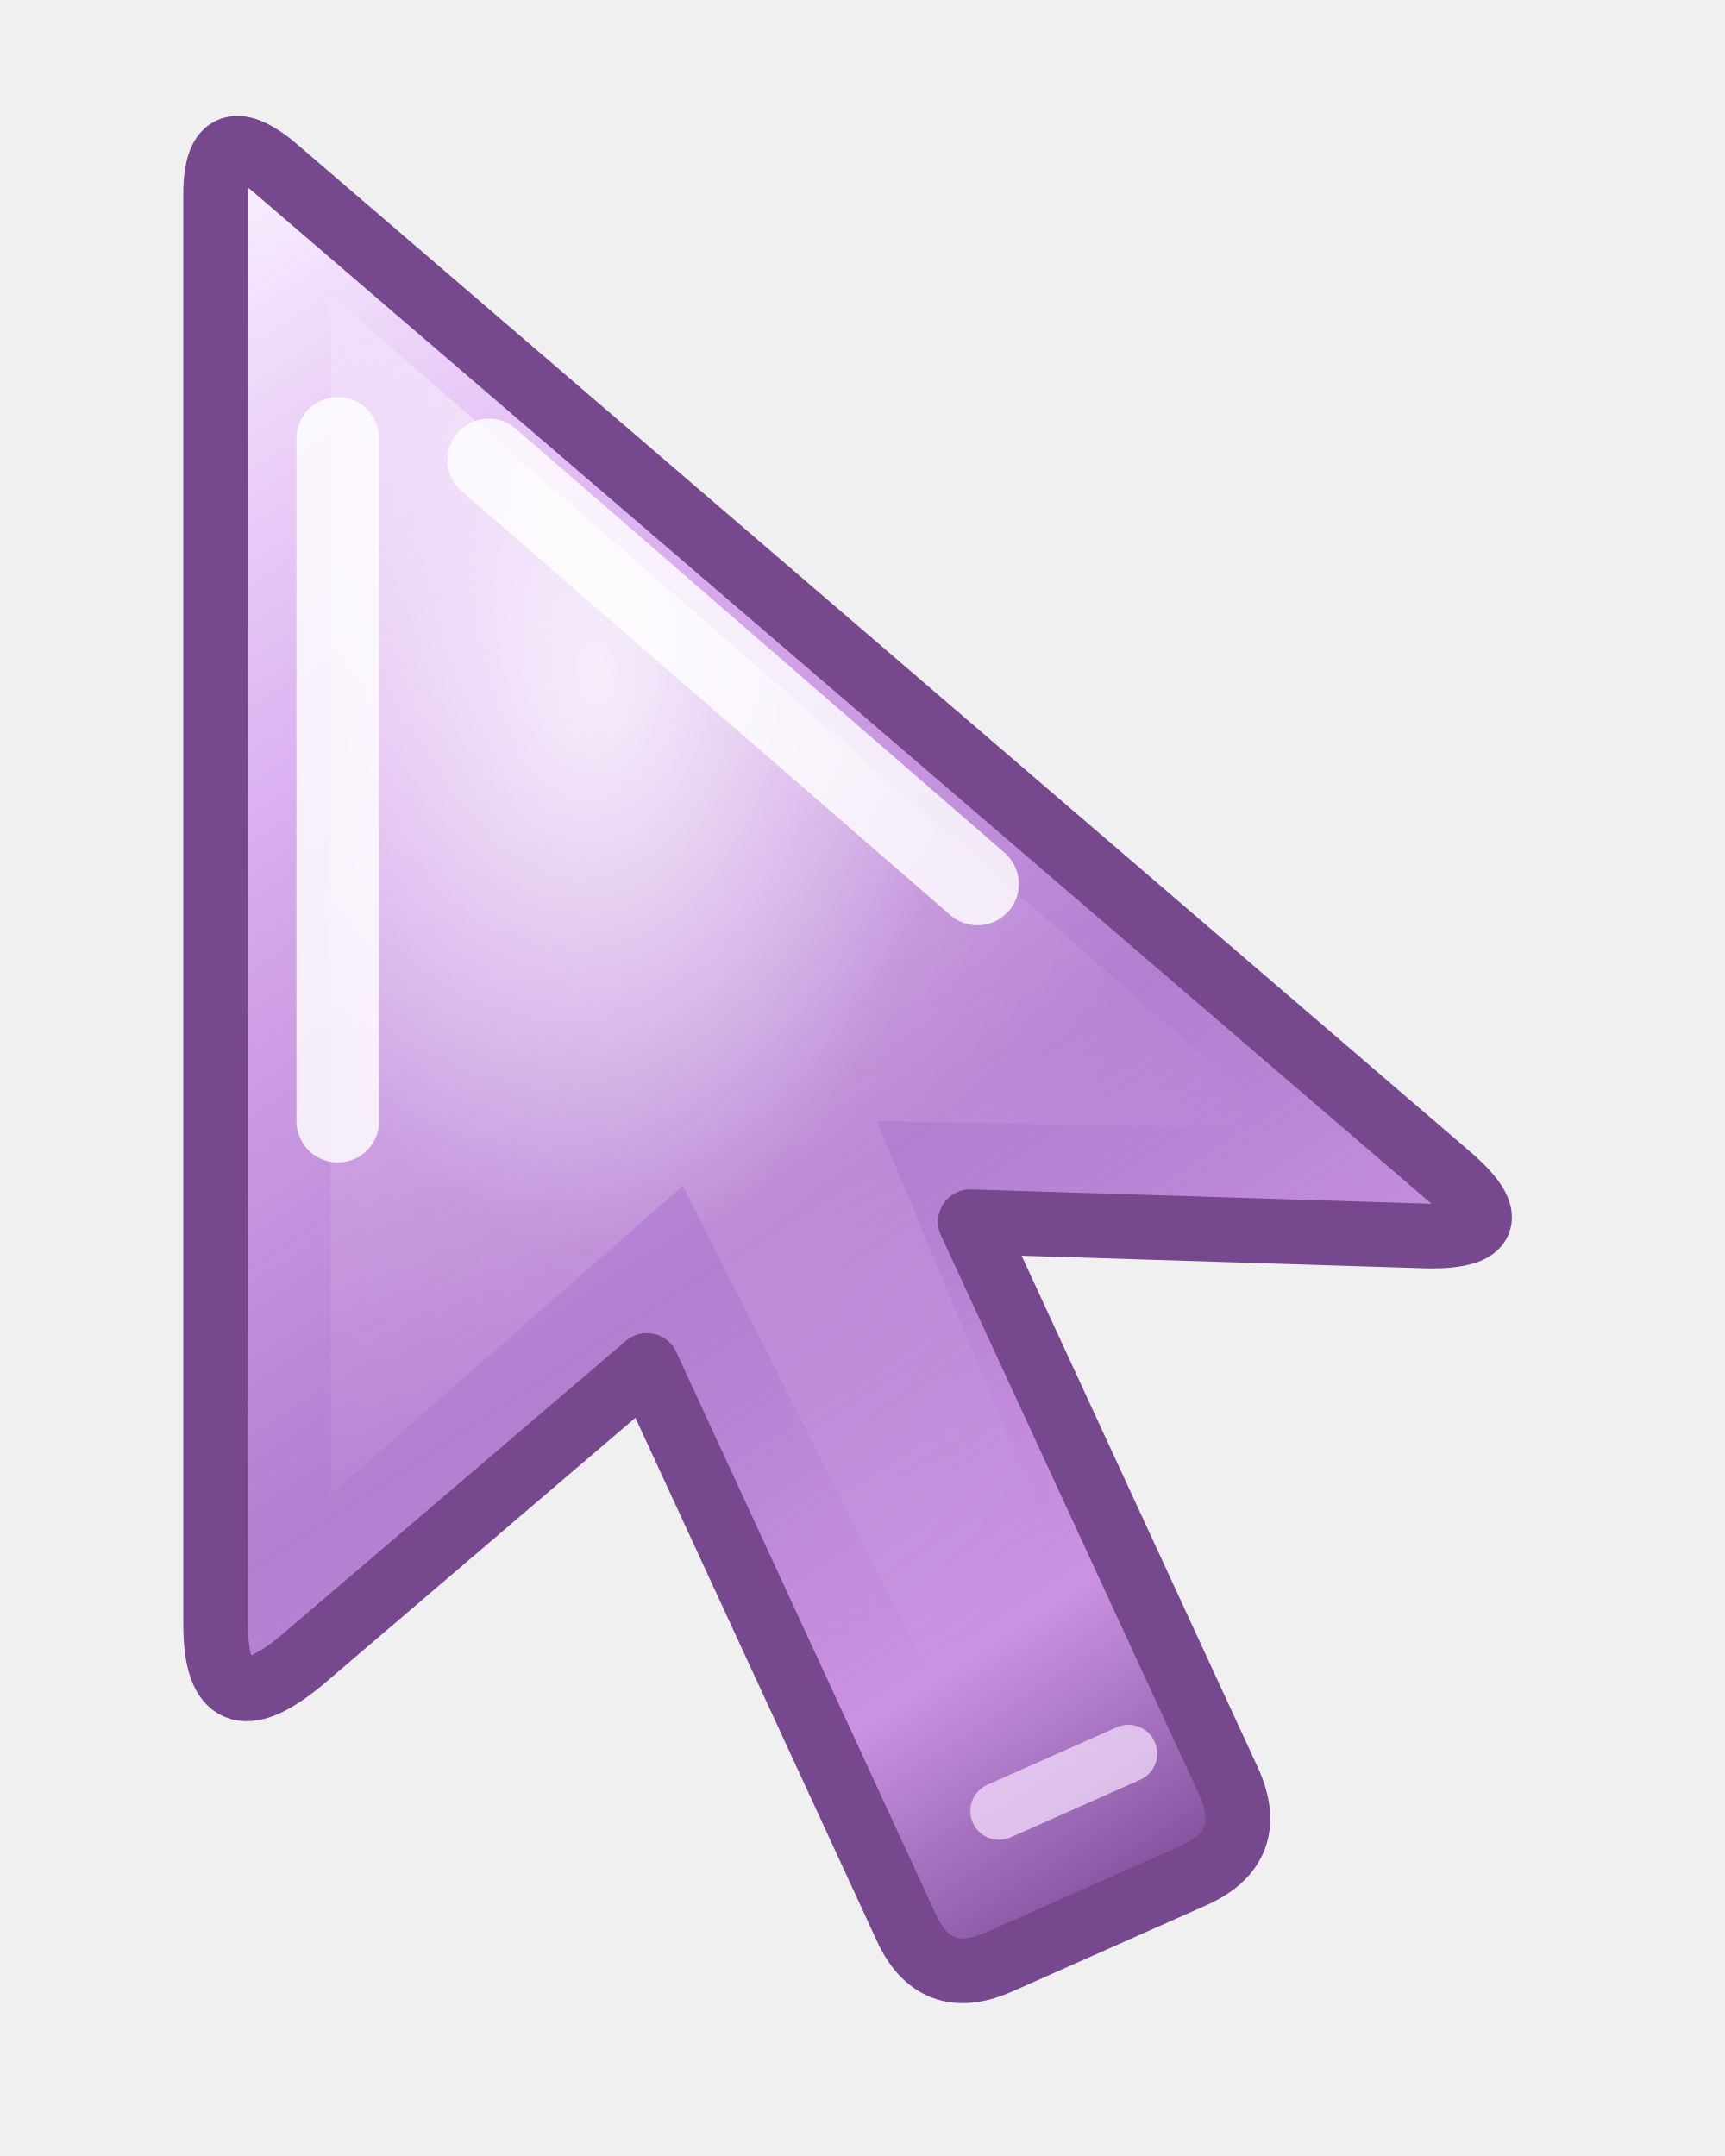
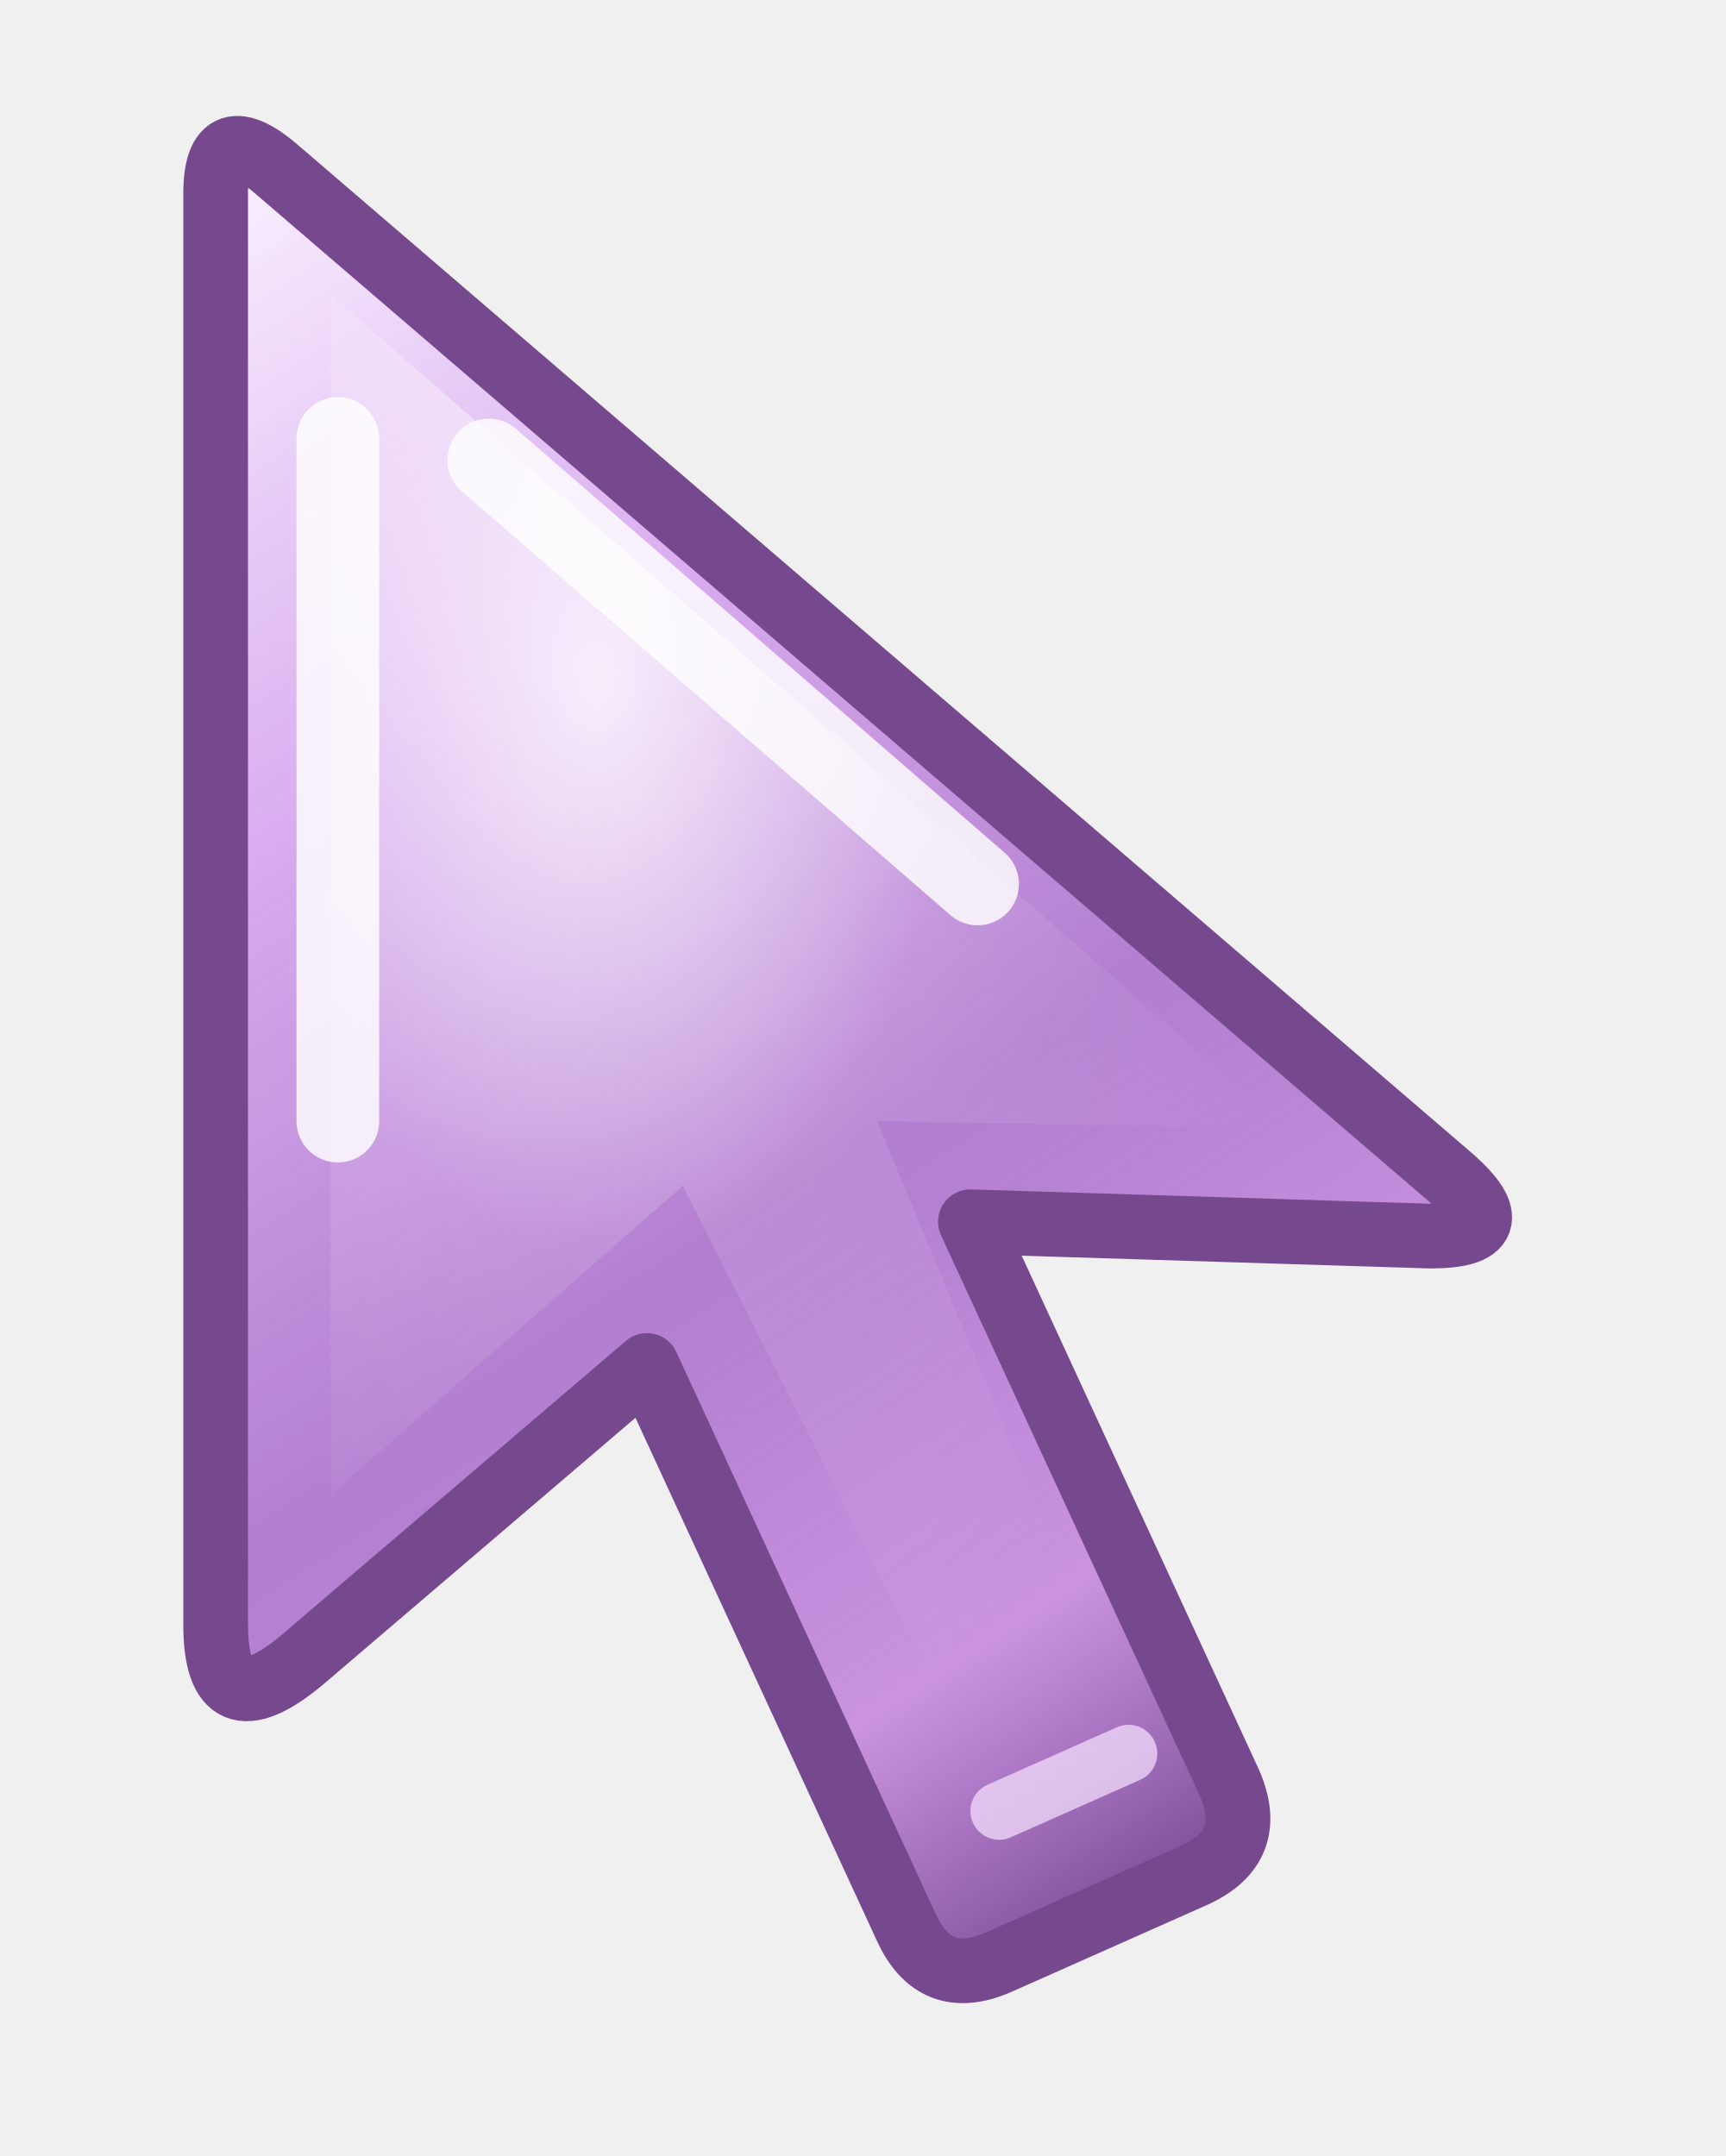
- <svg xmlns="http://www.w3.org/2000/svg" width="24" height="30" viewBox="0 0 24 30">
+ <svg xmlns="http://www.w3.org/2000/svg" width="19.2" height="24" viewBox="0 0 24 30">
  <defs>
    <linearGradient id="jelly" x1="3" y1="3" x2="18" y2="26" gradientUnits="userSpaceOnUse">
      <stop stop-color="#f8edff" stop-opacity=".96" />
      <stop offset=".28" stop-color="#d6a5ef" stop-opacity=".9" />
      <stop offset=".58" stop-color="#a96bcb" stop-opacity=".86" />
      <stop offset=".82" stop-color="#c88de0" stop-opacity=".94" />
      <stop offset="1" stop-color="#70418c" />
    </linearGradient>
    <radialGradient id="shine" cx=".28" cy=".25" r=".75">
      <stop stop-color="#fff" stop-opacity=".8" />
      <stop offset=".5" stop-color="#fff" stop-opacity=".12" />
      <stop offset="1" stop-color="#fff" stop-opacity="0" />
    </radialGradient>
  </defs>
  <path d="M3 2.7Q3 1.6 3.9 2.4L20.2 16.4Q21.1 17.2 19.9 17.2L13.5 17L17.1 24.8Q17.5 25.7 16.6 26.1L13.9 27.3Q13 27.7 12.6 26.8L9 19L4.2 23.1Q3 24.1 3 22.6Z" fill="url(#jelly)" stroke="#76488e" stroke-width=".9" stroke-linejoin="round" />
  <path d="M4.6 4.1L17.9 15.7L12.2 15.6L15.9 24.5L14 25.4L9.5 16.5L4.6 20.8Z" fill="url(#shine)" />
  <path d="M4.7 6.1V15.6M6.8 6.4L13.6 12.3" fill="none" stroke="#fff" stroke-opacity=".82" stroke-width="1.15" stroke-linecap="round" />
  <path d="M13.9 25.2L15.7 24.4" fill="none" stroke="#f9e5ff" stroke-opacity=".7" stroke-width=".8" stroke-linecap="round" />
</svg>
